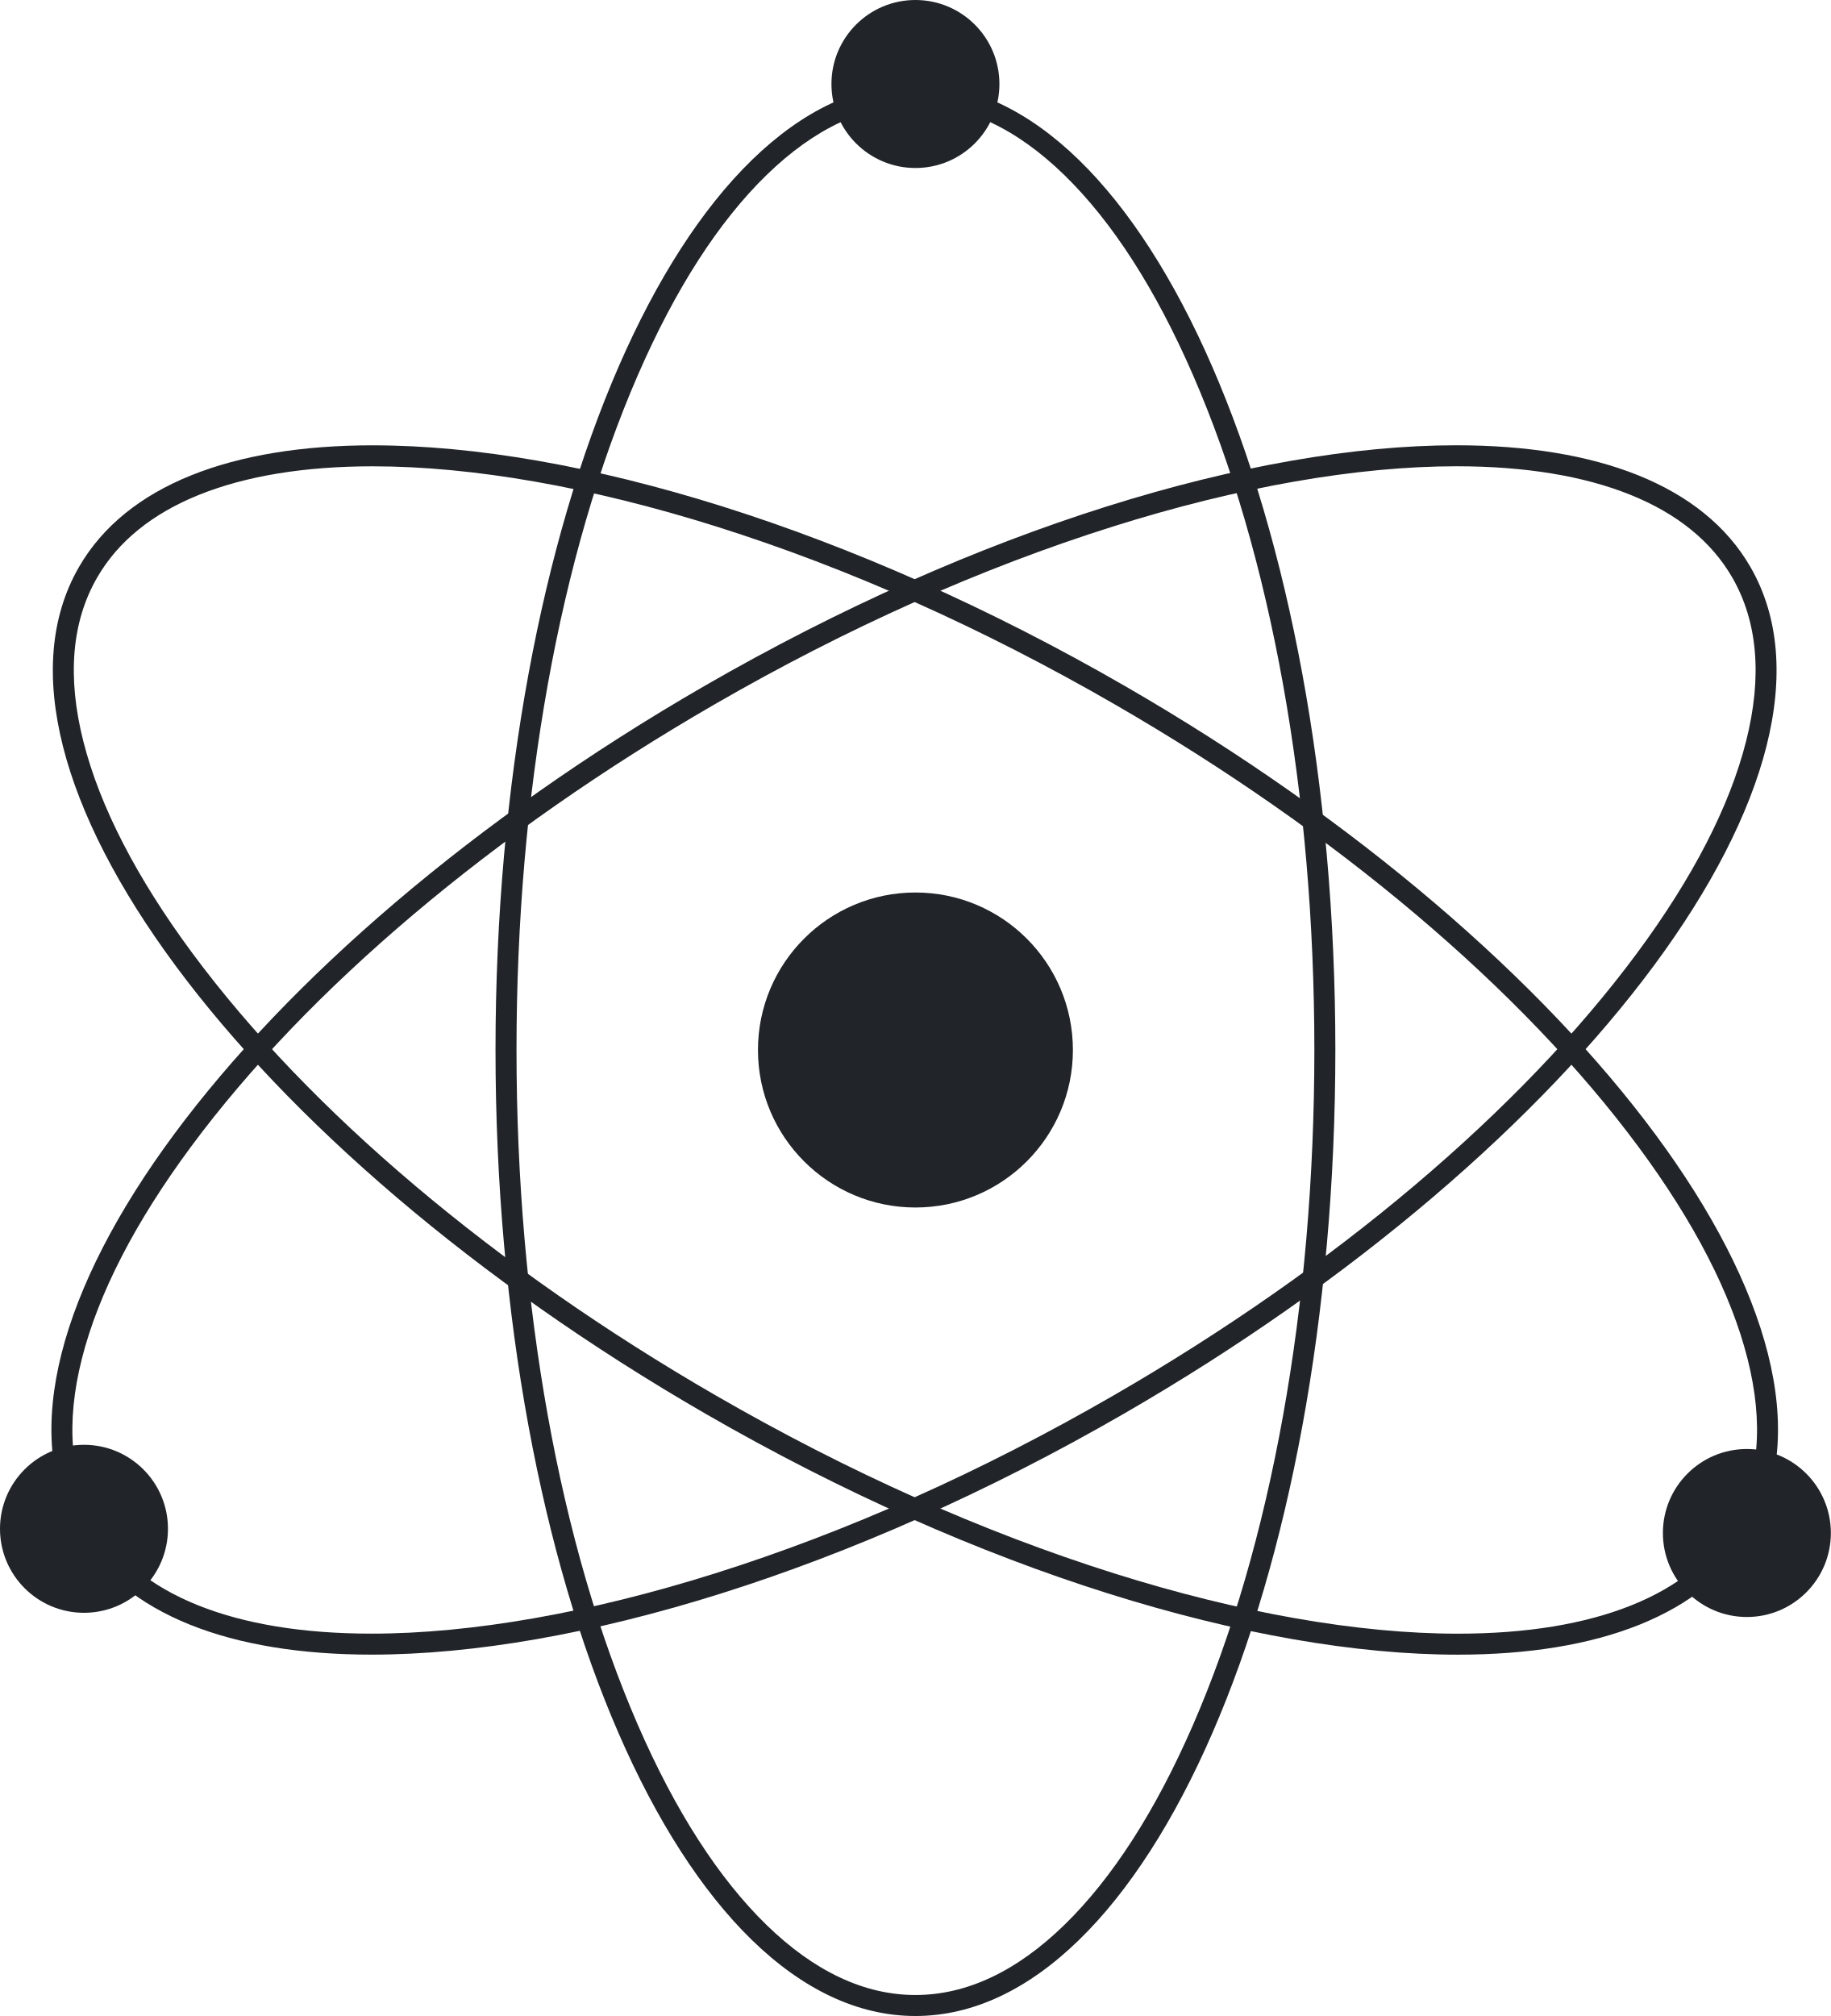
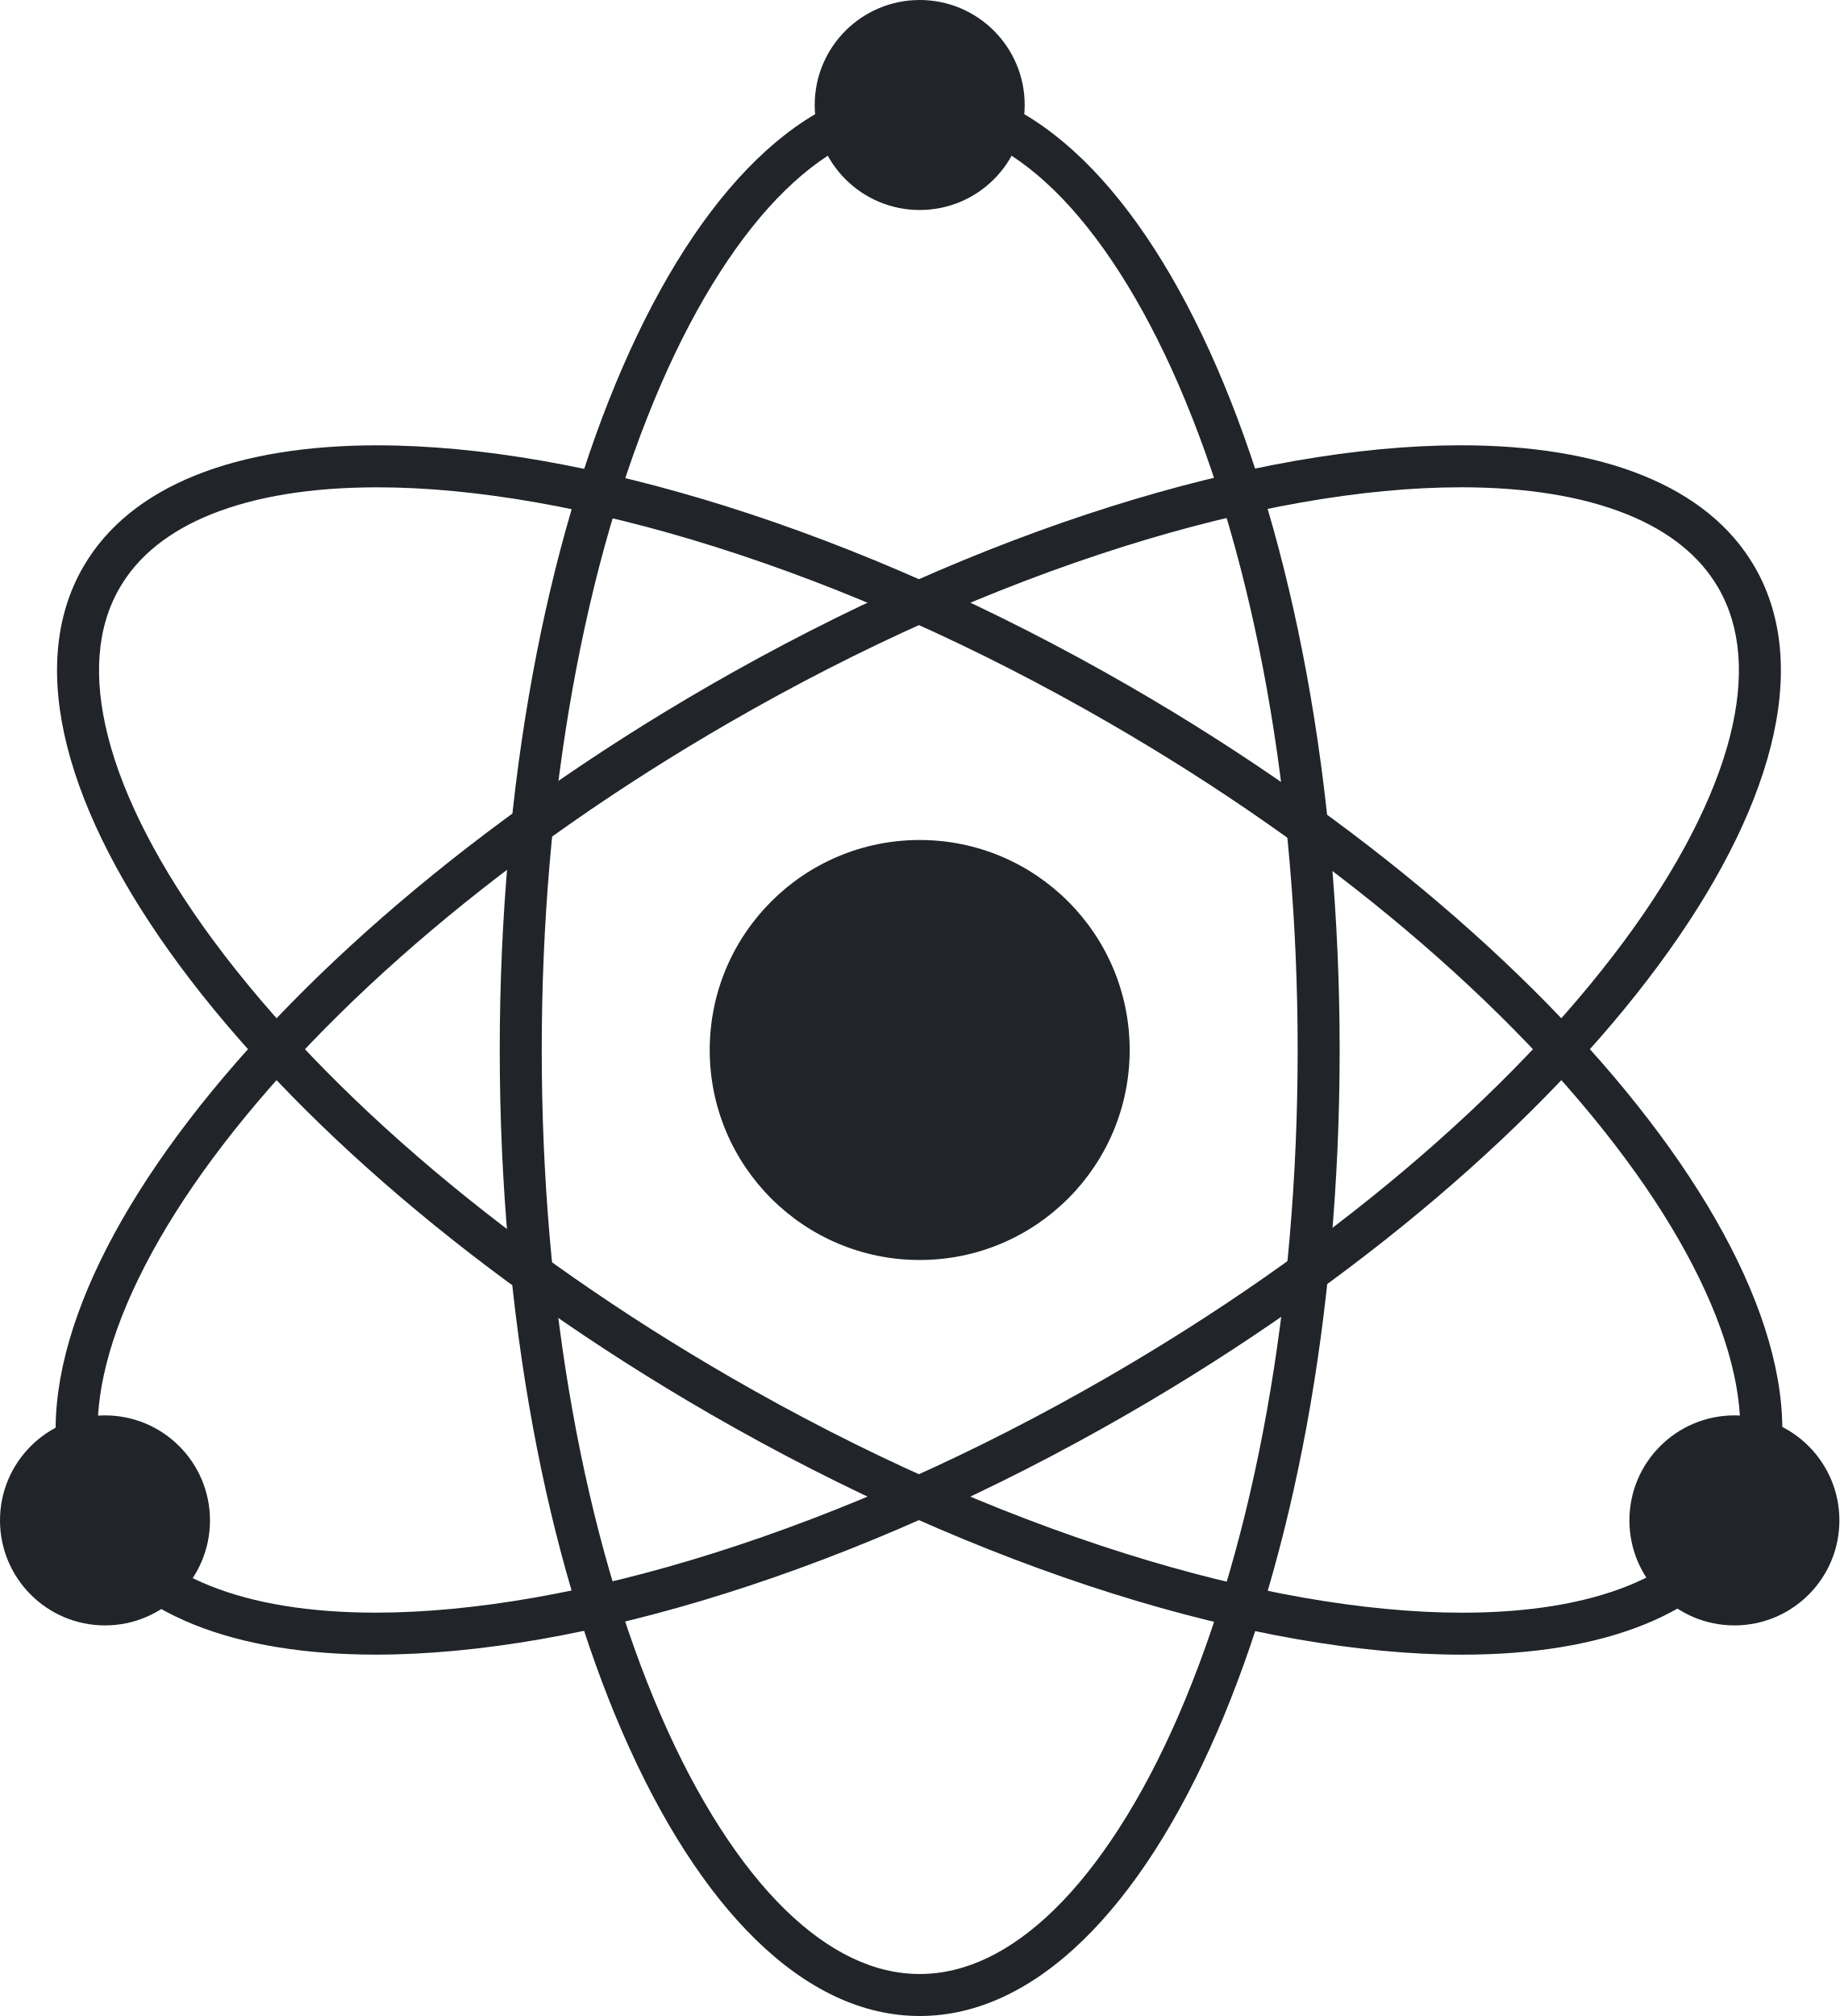
- <svg xmlns="http://www.w3.org/2000/svg" id="Layer_1" data-name="Layer 1" viewBox="0 0 436 480">
-   <circle cx="218" cy="250" r="37.5" style="fill: #212529" />
-   <path d="M250,25c12.152,0,24.075,5.605,35.438,16.658,11.439,11.129,21.764,27.178,30.687,47.7C334.745,132.185,345,189.235,345,250s-10.255,117.815-28.875,160.641c-8.923,20.523-19.248,36.572-30.687,47.7C274.075,469.4,262.152,475,250,475s-24.075-5.605-35.438-16.658c-11.439-11.129-21.764-27.178-30.687-47.7C165.255,367.815,155,310.765,155,250s10.255-117.815,28.875-160.641c8.923-20.523,19.248-36.572,30.687-47.7C225.925,30.605,237.848,25,250,25m0-5c-55.229,0-100,102.975-100,230s44.771,230,100,230S350,377.026,350,250,305.228,20,250,20Z" transform="translate(-32 0)" style="fill: #212529" />
-   <path d="M120.842,111.029c23.737,0,52.039,4.966,81.846,14.363,31.4,9.9,63.3,24.143,94.81,42.334,52.623,30.383,96.9,67.788,124.682,105.327,13.312,17.989,22.048,34.955,25.966,50.426,3.891,15.367,2.784,28.5-3.293,39.02-4.946,8.567-13.1,15.186-24.232,19.672-11.193,4.511-25.142,6.8-41.458,6.8-23.739,0-52.042-4.966-81.849-14.362-31.405-9.9-63.306-24.143-94.816-42.336-52.624-30.382-96.9-67.788-124.682-105.326C64.5,208.955,55.767,191.989,51.85,176.518c-3.892-15.367-2.784-28.5,3.292-39.019,4.946-8.567,13.1-15.186,24.232-19.672,11.193-4.51,25.142-6.8,41.464-6.8h0m-.009-5c-33.456,0-58.744,9.437-70.021,28.97C23.2,182.828,89.99,273.089,200,336.6c65.082,37.575,130.7,57.368,179.165,57.368,33.455,0,58.743-9.437,70.021-28.97C476.8,317.169,410.005,226.909,300,163.4c-65.082-37.575-130.7-57.37-179.165-57.367Z" transform="translate(-32 0)" style="fill: #212529" />
-   <path d="M378.827,111.018c16.318,0,30.266,2.287,41.457,6.8,11.13,4.485,19.281,11.1,24.228,19.673,6.076,10.524,7.184,23.652,3.293,39.019-3.918,15.471-12.655,32.437-25.967,50.426-27.778,37.539-72.058,74.945-124.682,105.327-31.507,18.191-63.407,32.434-94.814,42.334-29.809,9.4-58.113,14.364-81.851,14.364-16.319,0-30.269-2.287-41.46-6.8-11.131-4.486-19.283-11.1-24.23-19.673-6.076-10.525-7.184-23.653-3.293-39.02C55.426,308,64.163,291.032,77.475,273.043,105.253,235.5,149.533,198.1,202.156,167.716c31.507-18.19,63.407-32.433,94.815-42.334,29.809-9.4,58.112-14.363,81.854-14.364h0m-.006-5c-48.464,0-114.089,19.8-179.165,57.368C89.649,226.9,22.856,317.159,50.471,364.989c11.279,19.535,36.557,28.97,70.02,28.97,48.465,0,114.09-19.8,179.165-57.368,110.008-63.513,176.8-153.773,149.186-201.6-11.279-19.536-36.558-28.972-70.021-28.971Z" transform="translate(-32 0)" style="fill: #212529" />
-   <circle cx="218" cy="20" r="20" style="fill: #212529" />
-   <circle cx="416" cy="365" r="20" style="fill: #212529" />
-   <circle cx="20" cy="364" r="20" style="fill: #212529" />
+ <svg xmlns="http://www.w3.org/2000/svg" id="Layer_1" data-name="Layer 1" viewBox="0 0 438 480">
+   <circle cx="219" cy="250" r="50" style="fill: #212529" />
+   <path d="M250,30c10.805,0,21.555,5.128,31.952,15.242C292.768,55.765,303,71.709,311.54,91.353,329.893,133.564,340,189.906,340,250s-10.107,116.436-28.46,158.647c-8.541,19.644-18.772,35.588-29.588,46.111C271.555,464.872,260.805,470,250,470s-21.555-5.128-31.952-15.242C207.232,444.235,197,428.291,188.46,408.647,170.107,366.436,160,310.094,160,250s10.107-116.436,28.46-158.647C197,71.709,207.232,55.765,218.048,45.242,228.445,35.128,239.2,30,250,30m0-10c-55.229,0-100,102.975-100,230s44.771,230,100,230S350,377.026,350,250,305.228,20,250,20Z" transform="translate(-31 0)" style="fill: #212529" />
+   <path d="M120.842,116.029c23.234,0,51.016,4.887,80.343,14.132,31.057,9.791,62.62,23.886,93.813,41.9,52.043,30.047,95.783,66.972,123.162,103.971,12.742,17.218,21.434,34.051,25.139,48.68,3.561,14.061,2.627,25.934-2.776,35.292-4.374,7.576-11.7,13.476-21.771,17.534-10.6,4.271-23.916,6.436-39.589,6.436-23.236,0-51.019-4.886-80.345-14.131-31.059-9.79-62.625-23.886-93.82-41.9C152.955,297.894,109.215,260.97,81.835,223.97,69.094,206.752,60.4,189.919,56.7,175.291,53.136,161.23,54.07,149.356,59.472,140c4.374-7.576,11.7-13.476,21.771-17.534,10.6-4.27,23.916-6.435,39.594-6.436h0m-.009-10c-33.456,0-58.744,9.437-70.021,28.97C23.2,182.828,89.99,273.089,200,336.6c65.082,37.575,130.7,57.368,179.165,57.368,33.455,0,58.743-9.437,70.021-28.97C476.8,317.169,410.005,226.909,300,163.4c-65.082-37.575-130.7-57.37-179.165-57.367Z" transform="translate(-31 0)" style="fill: #212529" />
+   <path d="M378.827,116.018c15.674,0,28.993,2.165,39.588,6.435,10.068,4.058,17.392,9.958,21.767,17.536,5.4,9.357,6.336,21.231,2.776,35.292-3.705,14.628-12.4,31.461-25.139,48.679-27.38,37-71.12,73.924-123.163,103.971-31.192,18.009-62.757,32.105-93.817,41.9-29.329,9.245-57.113,14.132-80.348,14.132-15.676,0-29-2.165-39.591-6.435-10.07-4.058-17.394-9.958-21.769-17.535-5.4-9.358-6.336-21.232-2.776-35.292,3.705-14.629,12.4-31.462,25.139-48.68,27.38-37,71.12-73.924,123.162-103.971,31.192-18.008,62.757-32.1,93.818-41.895,29.329-9.245,57.113-14.132,80.351-14.133h0m-.006-10c-48.464,0-114.089,19.8-179.165,57.367C89.649,226.9,22.856,317.159,50.471,364.989c11.279,19.535,36.557,28.97,70.02,28.97,48.465,0,114.09-19.8,179.165-57.368,110.008-63.513,176.8-153.773,149.186-201.6-11.279-19.536-36.557-28.972-70.021-28.97Z" transform="translate(-31 0)" style="fill: #212529" />
+   <circle cx="219" cy="25" r="25" style="fill: #212529" />
+   <circle cx="413" cy="362" r="25" style="fill: #212529" />
+   <circle cx="25" cy="362" r="25" style="fill: #212529" />
</svg>
